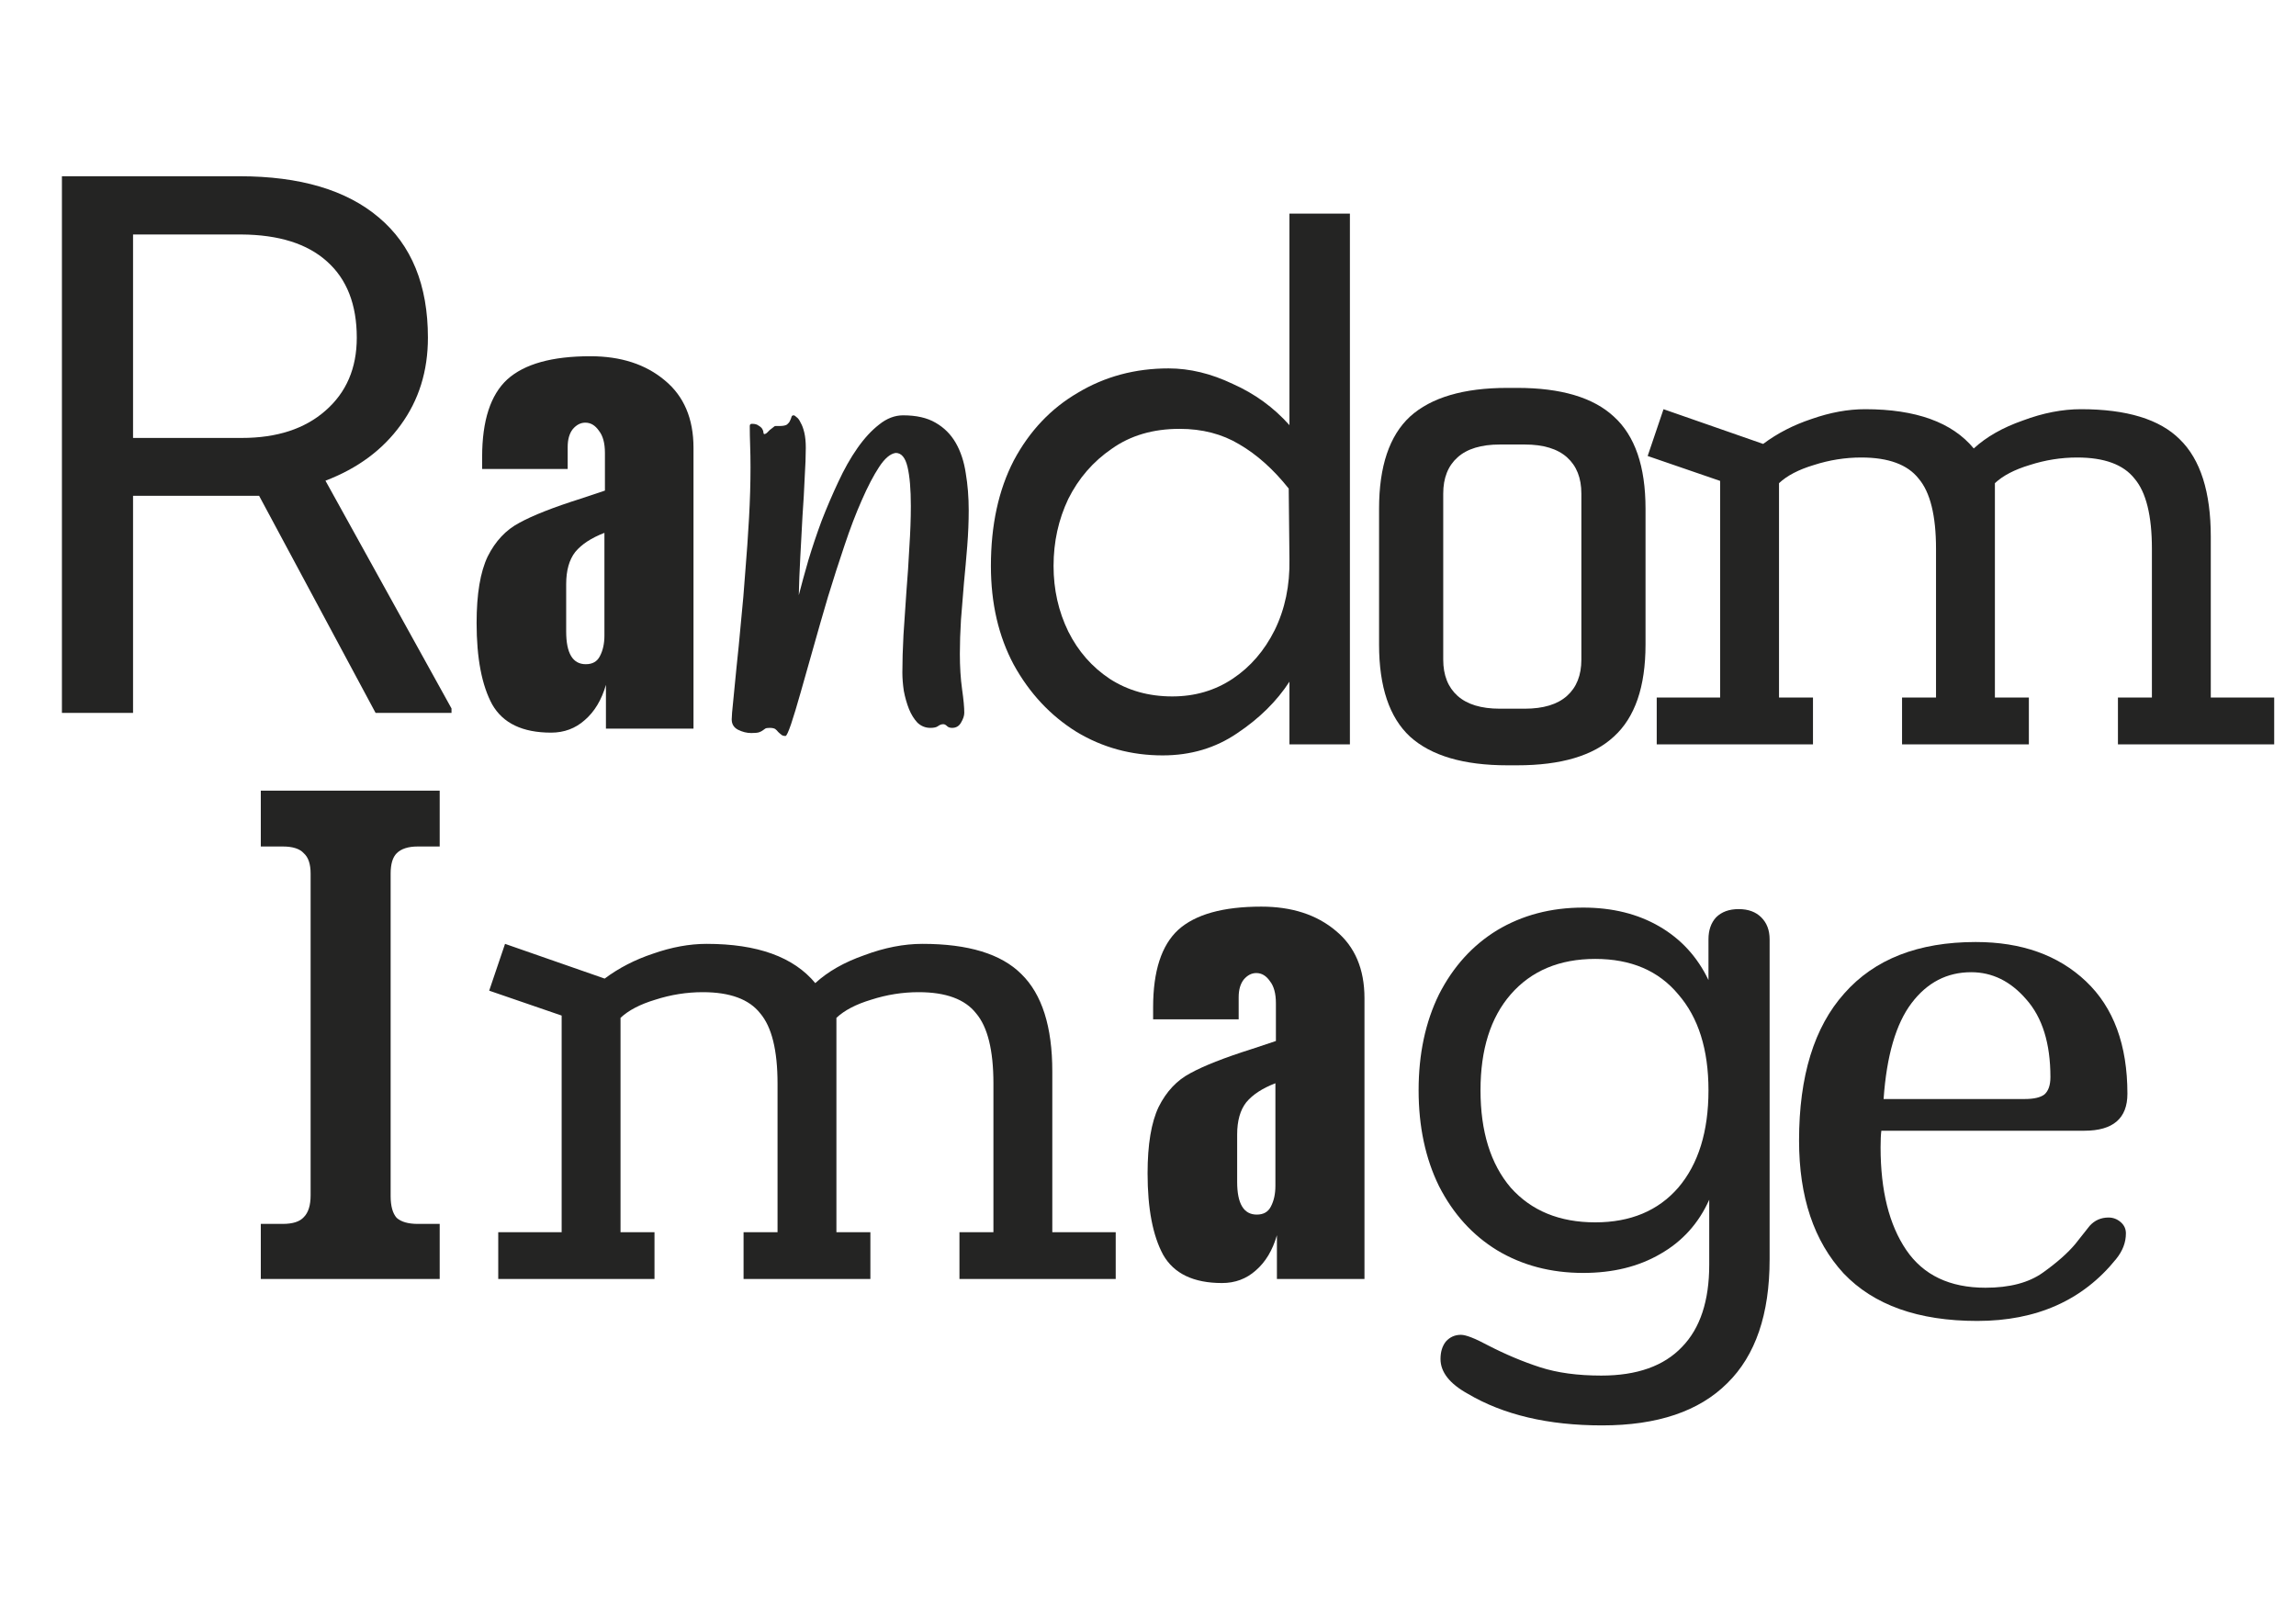
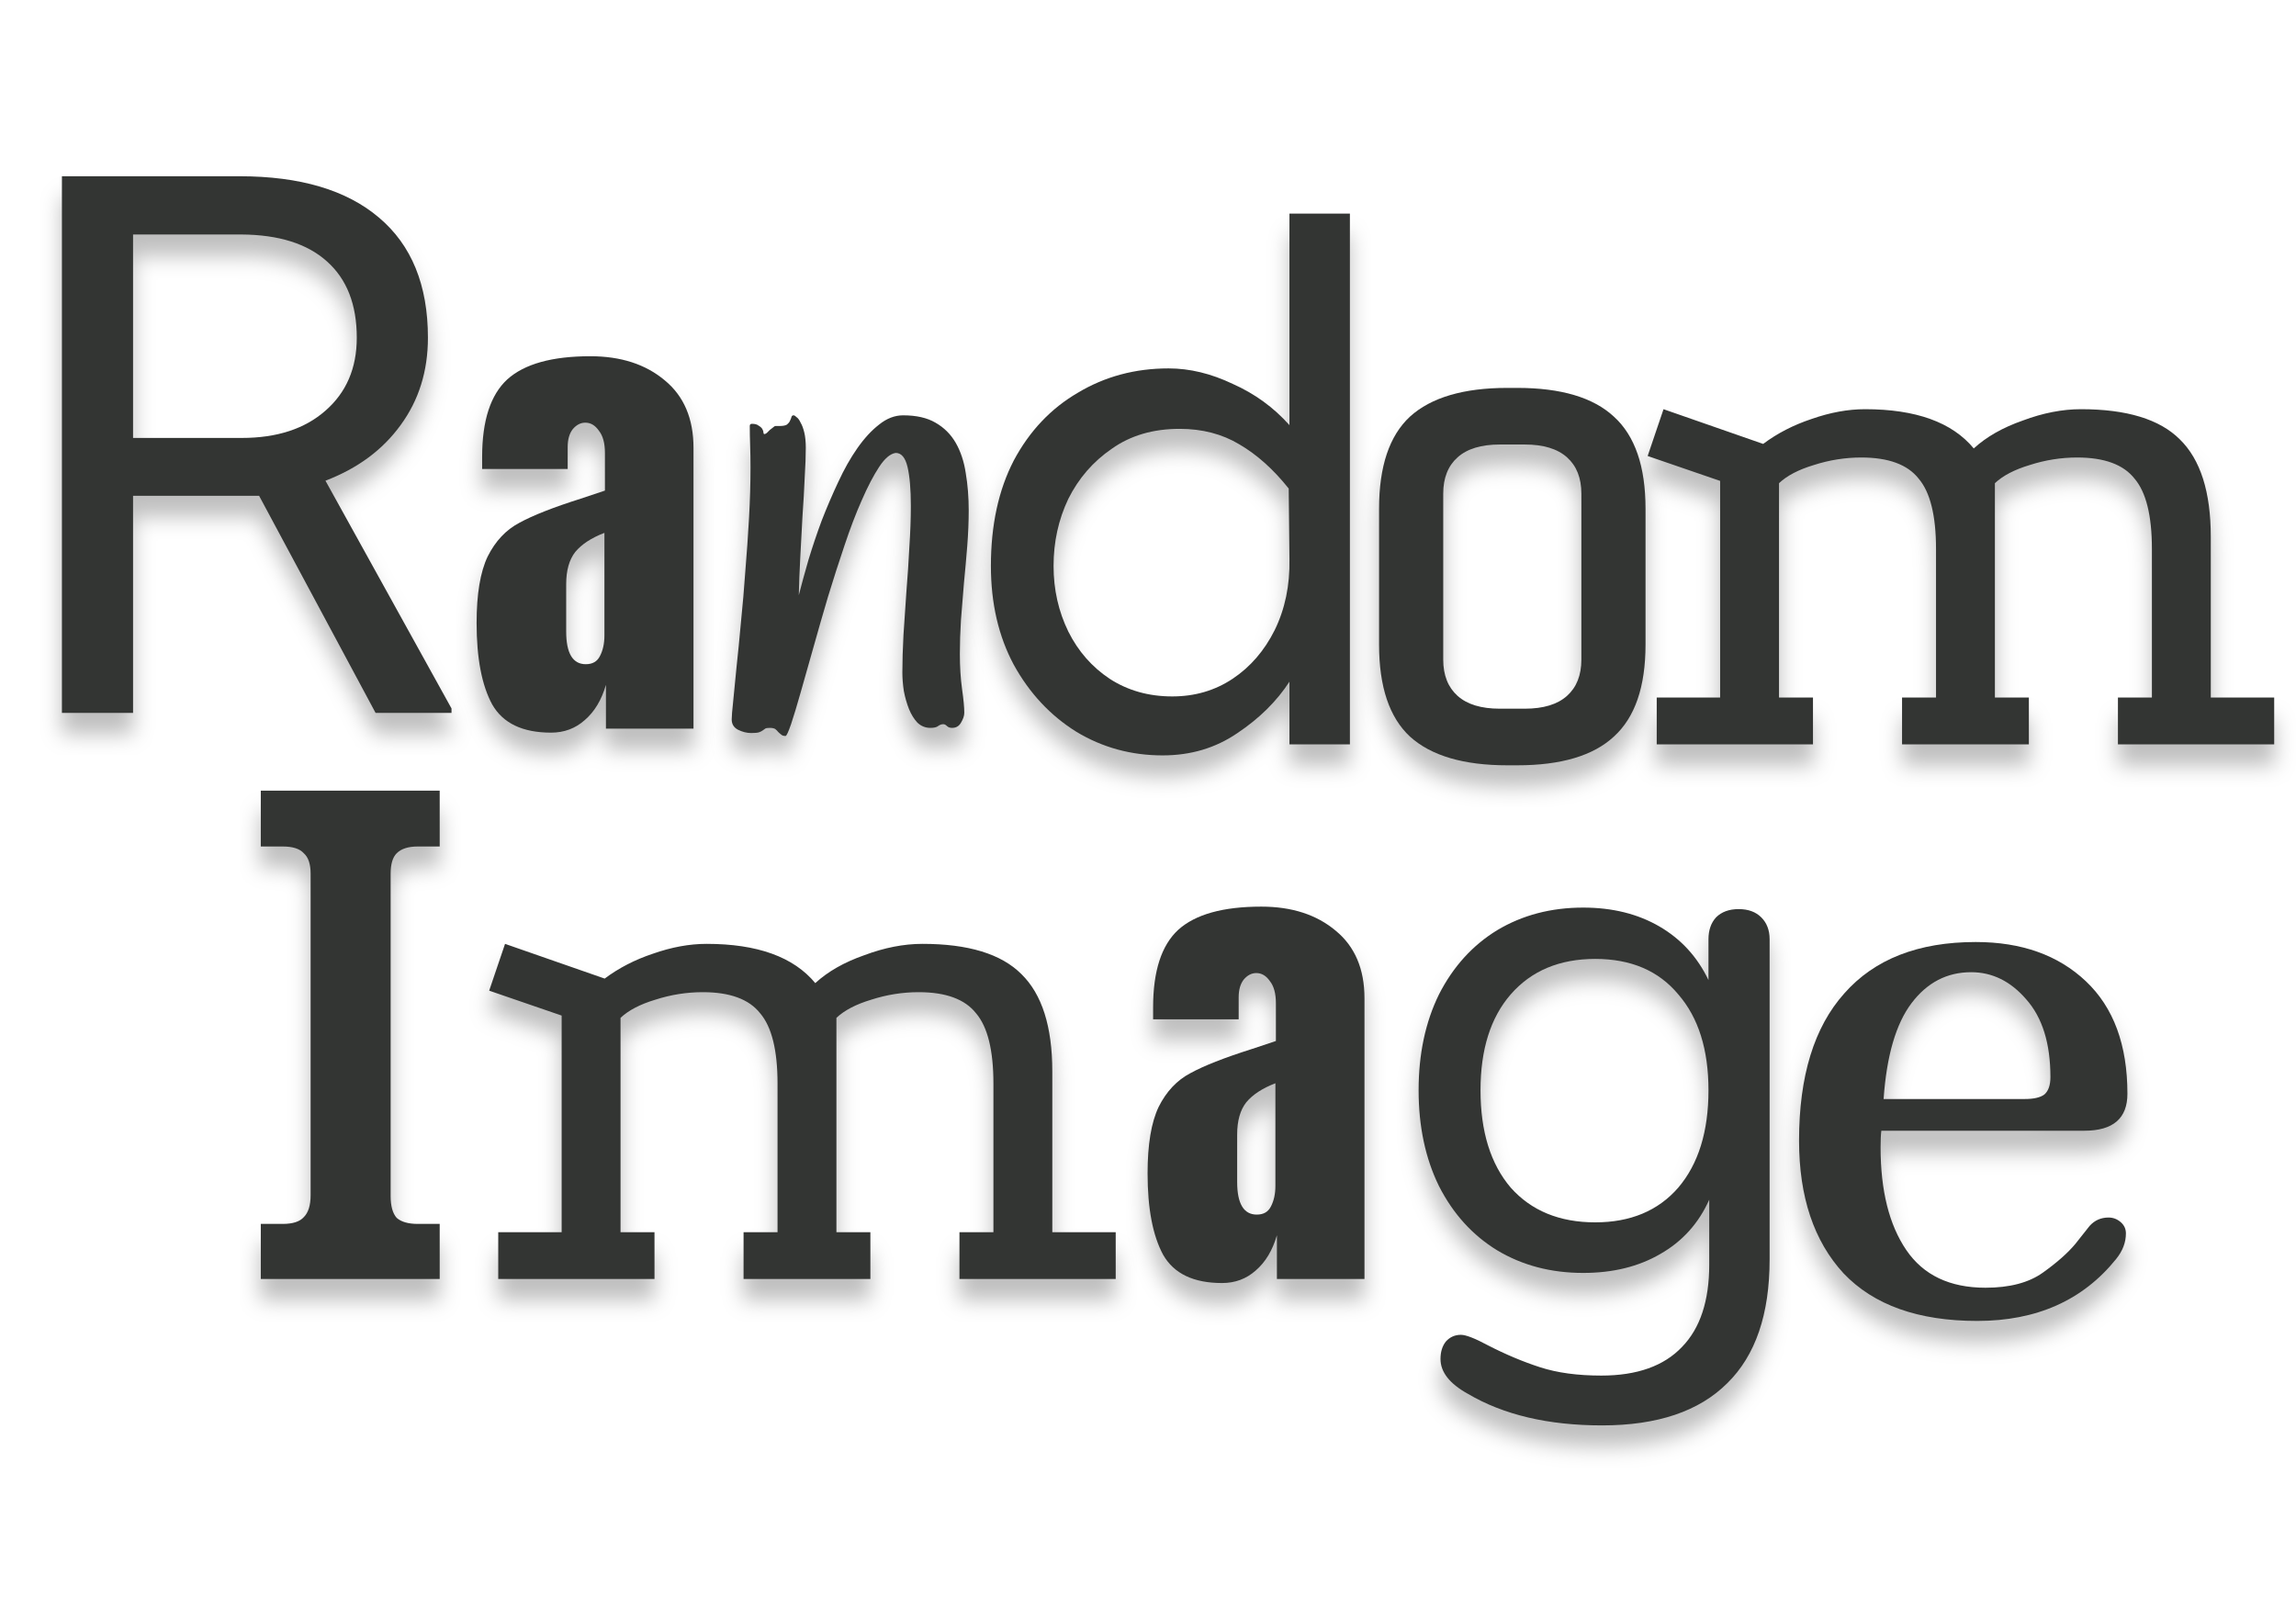
<svg xmlns="http://www.w3.org/2000/svg" width="438" height="309" viewBox="0 0 438 309" fill="none">
-   <path d="M398.64 233.856C399.6 232.8 400.8 232.272 402.24 232.272C403.104 232.272 403.872 232.56 404.544 233.136C405.216 233.712 405.552 234.432 405.552 235.296C405.552 237.024 404.928 238.656 403.68 240.192C397.344 248.064 388.512 252 377.184 252C365.952 252 357.456 248.976 351.696 242.928C346.032 236.784 343.2 228.336 343.2 217.584C343.2 205.296 346.08 195.936 351.84 189.504C357.6 182.976 365.952 179.712 376.896 179.712C385.632 179.712 392.64 182.208 397.92 187.2C403.2 192.192 405.84 199.344 405.84 208.656C405.84 213.36 403.104 215.712 397.632 215.712H358.896C358.8 216.48 358.752 217.536 358.752 218.88C358.752 227.136 360.384 233.664 363.648 238.464C366.912 243.264 371.952 245.664 378.768 245.664C383.376 245.664 387.024 244.704 389.712 242.784C392.4 240.864 394.464 239.04 395.904 237.312C397.344 235.488 398.256 234.336 398.64 233.856ZM376.032 185.472C371.424 185.472 367.632 187.44 364.656 191.376C361.68 195.312 359.904 201.408 359.328 209.664H386.256C387.984 209.664 389.232 209.376 390 208.8C390.768 208.128 391.152 207.024 391.152 205.488C391.152 199.056 389.616 194.112 386.544 190.656C383.568 187.2 380.064 185.472 376.032 185.472Z" fill="#242423" />
-   <path d="M331.68 173.432C333.504 173.432 334.944 173.96 336 175.016C337.056 176.072 337.584 177.464 337.584 179.192V240.248C337.584 250.712 334.896 258.584 329.52 263.864C324.144 269.24 316.176 271.928 305.616 271.928C295.344 271.928 286.8 269.912 279.984 265.88C276.528 263.96 274.8 261.752 274.8 259.256C274.8 257.912 275.136 256.808 275.808 255.944C276.576 255.08 277.536 254.648 278.688 254.648C279.648 254.648 281.376 255.32 283.872 256.664C287.232 258.392 290.544 259.784 293.808 260.84C297.072 261.896 300.96 262.424 305.472 262.424C312.288 262.424 317.424 260.6 320.88 256.952C324.336 253.4 326.064 248.168 326.064 241.256V228.872C324.048 233.384 320.928 236.84 316.704 239.24C312.576 241.64 307.68 242.84 302.016 242.84C295.872 242.84 290.4 241.4 285.6 238.52C280.896 235.64 277.2 231.56 274.512 226.28C271.92 221 270.624 214.904 270.624 207.992C270.624 201.08 271.92 194.984 274.512 189.704C277.2 184.424 280.896 180.344 285.6 177.464C290.4 174.584 295.872 173.144 302.016 173.144C307.584 173.144 312.432 174.344 316.56 176.744C320.688 179.144 323.808 182.552 325.92 186.968V179.192C325.92 177.464 326.4 176.072 327.36 175.016C328.416 173.96 329.856 173.432 331.68 173.432ZM304.32 233.192C311.04 233.192 316.32 230.984 320.16 226.568C324 222.056 325.92 215.864 325.92 207.992C325.92 200.216 324 194.12 320.16 189.704C316.416 185.192 311.136 182.936 304.32 182.936C297.504 182.936 292.128 185.192 288.192 189.704C284.352 194.12 282.432 200.216 282.432 207.992C282.432 215.864 284.352 222.056 288.192 226.568C292.128 230.984 297.504 233.192 304.32 233.192Z" fill="#242423" />
-   <path d="M233.128 244.768C227.688 244.768 223.944 242.976 221.896 239.392C219.912 235.744 218.92 230.56 218.92 223.84C218.92 218.336 219.624 214.112 221.032 211.168C222.504 208.224 224.52 206.08 227.08 204.736C229.64 203.328 233.544 201.792 238.792 200.128L243.4 198.592V198.4V191.392C243.4 189.536 243.016 188.128 242.248 187.168C241.544 186.144 240.68 185.632 239.656 185.632C238.76 185.632 237.96 186.048 237.256 186.88C236.616 187.712 236.296 188.832 236.296 190.24V194.464H219.976V192.16C219.976 185.248 221.576 180.32 224.776 177.376C228.04 174.432 233.32 172.96 240.616 172.96C246.44 172.96 251.176 174.496 254.824 177.568C258.472 180.576 260.296 184.864 260.296 190.432V244H243.592V235.648C242.76 238.528 241.416 240.768 239.56 242.368C237.768 243.968 235.624 244.768 233.128 244.768ZM239.752 231.712C241.032 231.712 241.928 231.2 242.44 230.176C243.016 229.088 243.304 227.776 243.304 226.24V206.656C240.808 207.616 238.952 208.832 237.736 210.304C236.584 211.776 236.008 213.824 236.008 216.448V225.472C236.008 229.632 237.256 231.712 239.752 231.712Z" fill="#242423" />
-   <path d="M95.048 244V235.072H107.144V193.744L93.32 188.992L96.344 180.064L115.352 186.688C118.04 184.672 121.112 183.088 124.568 181.936C128.12 180.688 131.528 180.064 134.792 180.064C144.488 180.064 151.4 182.56 155.528 187.552C157.928 185.344 161.048 183.568 164.888 182.224C168.728 180.784 172.424 180.064 175.976 180.064C184.712 180.064 191 181.984 194.84 185.824C198.776 189.664 200.744 195.856 200.744 204.4V235.072H212.84V244H183.032V235.072H189.512V206.704C189.512 200.368 188.408 195.904 186.2 193.312C184.088 190.624 180.44 189.28 175.256 189.28C172.184 189.28 169.16 189.76 166.184 190.72C163.304 191.584 161.096 192.736 159.56 194.176V235.072H166.04V244H141.848V235.072H148.328V206.704C148.328 200.368 147.224 195.904 145.016 193.312C142.904 190.624 139.256 189.28 134.072 189.28C131 189.28 127.976 189.76 125 190.72C122.12 191.584 119.912 192.736 118.376 194.176V235.072H124.856V244H95.048Z" fill="#242423" />
-   <path d="M49.752 233.488H53.928C55.848 233.488 57.192 233.056 57.96 232.192C58.824 231.328 59.256 229.936 59.256 228.016V166.672C59.256 164.848 58.824 163.552 57.96 162.784C57.192 161.92 55.848 161.488 53.928 161.488H49.752V150.832H83.88V161.488H79.704C77.88 161.488 76.536 161.92 75.672 162.784C74.904 163.552 74.52 164.848 74.52 166.672V228.16C74.52 230.08 74.904 231.472 75.672 232.336C76.536 233.104 77.88 233.488 79.704 233.488H83.88V244H49.752V233.488Z" fill="#242423" />
-   <path d="M316.048 142V133.072H328.144V91.744L314.32 86.992L317.344 78.064L336.352 84.688C339.04 82.672 342.112 81.088 345.568 79.936C349.12 78.688 352.528 78.064 355.792 78.064C365.488 78.064 372.4 80.56 376.528 85.552C378.928 83.344 382.048 81.568 385.888 80.224C389.728 78.784 393.424 78.064 396.976 78.064C405.712 78.064 412 79.984 415.84 83.824C419.776 87.664 421.744 93.856 421.744 102.4V133.072H433.84V142H404.032V133.072H410.512V104.704C410.512 98.368 409.408 93.904 407.2 91.312C405.088 88.624 401.44 87.28 396.256 87.28C393.184 87.28 390.16 87.76 387.184 88.72C384.304 89.584 382.096 90.736 380.56 92.176V133.072H387.04V142H362.848V133.072H369.328V104.704C369.328 98.368 368.224 93.904 366.016 91.312C363.904 88.624 360.256 87.28 355.072 87.28C352 87.28 348.976 87.76 346 88.72C343.12 89.584 340.912 90.736 339.376 92.176V133.072H345.856V142H316.048Z" fill="#242423" />
-   <path d="M313.912 122.96C313.912 131.024 311.896 136.88 307.864 140.528C303.928 144.176 297.784 146 289.432 146H287.56C279.208 146 273.016 144.176 268.984 140.528C265.048 136.88 263.08 131.024 263.08 122.96V97.04C263.08 88.976 265.048 83.12 268.984 79.472C273.016 75.824 279.208 74 287.56 74H289.432C297.784 74 303.928 75.824 307.864 79.472C311.896 83.12 313.912 88.976 313.912 97.04V122.96ZM301.672 94.16C301.672 91.184 300.76 88.88 298.936 87.248C297.112 85.616 294.424 84.8 290.872 84.8H286.12C282.568 84.8 279.88 85.616 278.056 87.248C276.232 88.88 275.32 91.184 275.32 94.16V125.84C275.32 128.816 276.232 131.12 278.056 132.752C279.88 134.384 282.568 135.2 286.12 135.2H290.872C294.424 135.2 297.112 134.384 298.936 132.752C300.76 131.12 301.672 128.816 301.672 125.84V94.16Z" fill="#242423" />
-   <path d="M257.516 40.75V142H245.984V130.047C243.547 133.797 240.219 137.078 236 139.891C231.875 142.703 227.141 144.109 221.797 144.109C215.797 144.109 210.312 142.609 205.344 139.609C200.375 136.516 196.391 132.25 193.391 126.812C190.484 121.375 189.031 115.094 189.031 107.969C189.031 100.188 190.484 93.484 193.391 87.859C196.391 82.234 200.469 77.922 205.625 74.922C210.781 71.828 216.547 70.281 222.922 70.281C226.953 70.281 231.031 71.266 235.156 73.234C239.375 75.109 242.984 77.734 245.984 81.109V40.75H257.516ZM225.031 81.812C219.969 81.812 215.656 83.078 212.094 85.609C208.531 88.047 205.766 91.234 203.797 95.172C201.922 99.109 200.984 103.375 200.984 107.969C200.984 112.469 201.922 116.641 203.797 120.484C205.672 124.234 208.297 127.234 211.672 129.484C215.141 131.734 219.125 132.859 223.625 132.859C227.938 132.859 231.781 131.734 235.156 129.484C238.531 127.234 241.203 124.141 243.172 120.203C245.141 116.172 246.078 111.672 245.984 106.703L245.844 93.203C242.938 89.547 239.797 86.734 236.422 84.766C233.141 82.797 229.344 81.812 225.031 81.812Z" fill="#242423" />
-   <path d="M183.953 135.977C183.953 136.539 183.742 137.172 183.32 137.875C182.945 138.531 182.383 138.859 181.633 138.859C181.211 138.859 180.883 138.742 180.648 138.508C180.414 138.273 180.18 138.156 179.945 138.156C179.617 138.156 179.289 138.273 178.961 138.508C178.68 138.742 178.188 138.859 177.484 138.859C176.547 138.859 175.727 138.531 175.023 137.875C174.367 137.172 173.828 136.305 173.406 135.273C172.984 134.195 172.656 133.047 172.422 131.828C172.234 130.562 172.141 129.391 172.141 128.312C172.141 126.203 172.211 123.812 172.352 121.141C172.539 118.422 172.727 115.656 172.914 112.844C173.148 109.984 173.336 107.148 173.477 104.336C173.664 101.523 173.758 98.922 173.758 96.531C173.758 93.344 173.547 90.859 173.125 89.078C172.703 87.297 171.953 86.406 170.875 86.406C169.844 86.547 168.789 87.438 167.711 89.078C166.633 90.719 165.531 92.828 164.406 95.406C163.281 97.938 162.18 100.82 161.102 104.055C160.023 107.242 158.969 110.523 157.938 113.898C156.953 117.227 156.016 120.484 155.125 123.672C154.234 126.812 153.438 129.625 152.734 132.109C152.031 134.594 151.422 136.609 150.906 138.156C150.391 139.656 150.039 140.406 149.852 140.406C149.477 140.406 149.195 140.312 149.008 140.125C148.82 139.984 148.633 139.82 148.445 139.633C148.305 139.445 148.117 139.258 147.883 139.07C147.648 138.93 147.297 138.859 146.828 138.859C146.406 138.859 146.125 138.906 145.984 139C145.844 139.094 145.68 139.211 145.492 139.352C145.305 139.492 145.07 139.609 144.789 139.703C144.508 139.797 144.016 139.844 143.312 139.844C142.469 139.844 141.625 139.633 140.781 139.211C139.984 138.789 139.586 138.133 139.586 137.242C139.586 136.68 139.68 135.531 139.867 133.797C140.055 132.016 140.266 129.859 140.5 127.328C140.781 124.75 141.062 121.891 141.344 118.75C141.672 115.562 141.953 112.281 142.188 108.906C142.469 105.531 142.703 102.156 142.891 98.781C143.078 95.406 143.172 92.195 143.172 89.148C143.172 87.648 143.148 86.266 143.102 85C143.055 83.688 143.031 82.445 143.031 81.273C143.031 80.992 143.172 80.852 143.453 80.852C144.016 80.852 144.438 80.969 144.719 81.203C145.047 81.391 145.281 81.602 145.422 81.836C145.562 82.07 145.633 82.305 145.633 82.539C145.68 82.727 145.727 82.82 145.773 82.82C145.914 82.82 146.078 82.75 146.266 82.609C146.453 82.422 146.641 82.234 146.828 82.047C147.062 81.859 147.273 81.695 147.461 81.555C147.648 81.367 147.812 81.273 147.953 81.273H148.656C149.359 81.273 149.852 81.18 150.133 80.992C150.414 80.758 150.602 80.523 150.695 80.289C150.836 80.008 150.93 79.773 150.977 79.586C151.023 79.352 151.164 79.234 151.398 79.234C151.539 79.234 151.727 79.352 151.961 79.586C152.242 79.773 152.5 80.125 152.734 80.641C153.016 81.109 153.25 81.742 153.438 82.539C153.625 83.336 153.719 84.297 153.719 85.422C153.719 86.922 153.648 88.82 153.508 91.117C153.414 93.414 153.273 95.875 153.086 98.5C152.945 101.078 152.805 103.703 152.664 106.375C152.523 109 152.43 111.391 152.383 113.547C152.898 111.531 153.508 109.305 154.211 106.867C154.961 104.383 155.805 101.875 156.742 99.344C157.727 96.812 158.781 94.352 159.906 91.961C161.031 89.523 162.25 87.367 163.562 85.492C164.875 83.617 166.258 82.117 167.711 80.992C169.164 79.82 170.688 79.234 172.281 79.234C174.812 79.234 176.875 79.703 178.469 80.641C180.109 81.578 181.398 82.867 182.336 84.508C183.273 86.148 183.906 88.07 184.234 90.273C184.609 92.477 184.797 94.844 184.797 97.375C184.797 99.531 184.703 101.805 184.516 104.195C184.328 106.539 184.117 108.906 183.883 111.297C183.695 113.641 183.508 115.961 183.32 118.258C183.18 120.555 183.109 122.711 183.109 124.727C183.109 127.211 183.25 129.461 183.531 131.477C183.812 133.445 183.953 134.945 183.953 135.977Z" fill="#242423" />
-   <path d="M105.128 139.768C99.688 139.768 95.944 137.976 93.896 134.392C91.912 130.744 90.92 125.56 90.92 118.84C90.92 113.336 91.624 109.112 93.032 106.168C94.504 103.224 96.52 101.08 99.08 99.736C101.64 98.328 105.544 96.792 110.792 95.128L115.4 93.592V93.4V86.392C115.4 84.536 115.016 83.128 114.248 82.168C113.544 81.144 112.68 80.632 111.656 80.632C110.76 80.632 109.96 81.048 109.256 81.88C108.616 82.712 108.296 83.832 108.296 85.24V89.464H91.976V87.16C91.976 80.248 93.576 75.32 96.776 72.376C100.04 69.432 105.32 67.96 112.616 67.96C118.44 67.96 123.176 69.496 126.824 72.568C130.472 75.576 132.296 79.864 132.296 85.432V139H115.592V130.648C114.76 133.528 113.416 135.768 111.56 137.368C109.768 138.968 107.624 139.768 105.128 139.768ZM111.752 126.712C113.032 126.712 113.928 126.2 114.44 125.176C115.016 124.088 115.304 122.776 115.304 121.24V101.656C112.808 102.616 110.952 103.832 109.736 105.304C108.584 106.776 108.008 108.824 108.008 111.448V120.472C108.008 124.632 109.256 126.712 111.752 126.712Z" fill="#242423" />
-   <path d="M49.43 94.586H25.383V136H11.812V33.625H45.703C57.234 33.625 66.094 36.25 72.281 41.5C78.516 46.75 81.633 54.391 81.633 64.422C81.633 70.797 79.898 76.352 76.43 81.086C73.008 85.82 68.227 89.359 62.086 91.703L86.133 135.156V136H71.648L49.43 94.586ZM25.383 83.547H46.125C52.828 83.547 58.148 81.812 62.086 78.344C66.07 74.875 68.062 70.234 68.062 64.422C68.062 58.094 66.164 53.242 62.367 49.867C58.617 46.492 53.18 44.781 46.055 44.734H25.383V83.547Z" fill="#242423" />
+   <g filter="url(#filter0_d)">
+     <path d="M398.64 233.856C399.6 232.8 400.8 232.272 402.24 232.272C403.104 232.272 403.872 232.56 404.544 233.136C405.216 233.712 405.552 234.432 405.552 235.296C405.552 237.024 404.928 238.656 403.68 240.192C397.344 248.064 388.512 252 377.184 252C365.952 252 357.456 248.976 351.696 242.928C346.032 236.784 343.2 228.336 343.2 217.584C343.2 205.296 346.08 195.936 351.84 189.504C357.6 182.976 365.952 179.712 376.896 179.712C385.632 179.712 392.64 182.208 397.92 187.2C403.2 192.192 405.84 199.344 405.84 208.656C405.84 213.36 403.104 215.712 397.632 215.712H358.896C358.8 216.48 358.752 217.536 358.752 218.88C358.752 227.136 360.384 233.664 363.648 238.464C366.912 243.264 371.952 245.664 378.768 245.664C383.376 245.664 387.024 244.704 389.712 242.784C392.4 240.864 394.464 239.04 395.904 237.312C397.344 235.488 398.256 234.336 398.64 233.856ZM376.032 185.472C371.424 185.472 367.632 187.44 364.656 191.376C361.68 195.312 359.904 201.408 359.328 209.664H386.256C387.984 209.664 389.232 209.376 390 208.8C390.768 208.128 391.152 207.024 391.152 205.488C391.152 199.056 389.616 194.112 386.544 190.656C383.568 187.2 380.064 185.472 376.032 185.472Z" fill="#333533" />
+   </g>
+   <g filter="url(#filter1_d)">
+     <path d="M331.68 173.432C333.504 173.432 334.944 173.96 336 175.016C337.056 176.072 337.584 177.464 337.584 179.192V240.248C337.584 250.712 334.896 258.584 329.52 263.864C324.144 269.24 316.176 271.928 305.616 271.928C295.344 271.928 286.8 269.912 279.984 265.88C276.528 263.96 274.8 261.752 274.8 259.256C274.8 257.912 275.136 256.808 275.808 255.944C276.576 255.08 277.536 254.648 278.688 254.648C279.648 254.648 281.376 255.32 283.872 256.664C287.232 258.392 290.544 259.784 293.808 260.84C297.072 261.896 300.96 262.424 305.472 262.424C312.288 262.424 317.424 260.6 320.88 256.952C324.336 253.4 326.064 248.168 326.064 241.256V228.872C324.048 233.384 320.928 236.84 316.704 239.24C312.576 241.64 307.68 242.84 302.016 242.84C295.872 242.84 290.4 241.4 285.6 238.52C280.896 235.64 277.2 231.56 274.512 226.28C271.92 221 270.624 214.904 270.624 207.992C270.624 201.08 271.92 194.984 274.512 189.704C277.2 184.424 280.896 180.344 285.6 177.464C290.4 174.584 295.872 173.144 302.016 173.144C307.584 173.144 312.432 174.344 316.56 176.744C320.688 179.144 323.808 182.552 325.92 186.968V179.192C325.92 177.464 326.4 176.072 327.36 175.016C328.416 173.96 329.856 173.432 331.68 173.432ZM304.32 233.192C311.04 233.192 316.32 230.984 320.16 226.568C324 222.056 325.92 215.864 325.92 207.992C325.92 200.216 324 194.12 320.16 189.704C316.416 185.192 311.136 182.936 304.32 182.936C297.504 182.936 292.128 185.192 288.192 189.704C284.352 194.12 282.432 200.216 282.432 207.992C282.432 215.864 284.352 222.056 288.192 226.568C292.128 230.984 297.504 233.192 304.32 233.192Z" fill="#333533" />
+   </g>
+   <g filter="url(#filter2_d)">
+     <path d="M233.128 244.768C227.688 244.768 223.944 242.976 221.896 239.392C219.912 235.744 218.92 230.56 218.92 223.84C218.92 218.336 219.624 214.112 221.032 211.168C222.504 208.224 224.52 206.08 227.08 204.736C229.64 203.328 233.544 201.792 238.792 200.128L243.4 198.592V198.4V191.392C243.4 189.536 243.016 188.128 242.248 187.168C241.544 186.144 240.68 185.632 239.656 185.632C238.76 185.632 237.96 186.048 237.256 186.88C236.616 187.712 236.296 188.832 236.296 190.24V194.464H219.976V192.16C219.976 185.248 221.576 180.32 224.776 177.376C228.04 174.432 233.32 172.96 240.616 172.96C246.44 172.96 251.176 174.496 254.824 177.568C258.472 180.576 260.296 184.864 260.296 190.432V244H243.592V235.648C242.76 238.528 241.416 240.768 239.56 242.368C237.768 243.968 235.624 244.768 233.128 244.768ZM239.752 231.712C241.032 231.712 241.928 231.2 242.44 230.176C243.016 229.088 243.304 227.776 243.304 226.24V206.656C240.808 207.616 238.952 208.832 237.736 210.304C236.584 211.776 236.008 213.824 236.008 216.448V225.472C236.008 229.632 237.256 231.712 239.752 231.712Z" fill="#333533" />
+   </g>
+   <g filter="url(#filter3_d)">
+     <path d="M95.048 244V235.072H107.144V193.744L93.32 188.992L96.344 180.064L115.352 186.688C118.04 184.672 121.112 183.088 124.568 181.936C128.12 180.688 131.528 180.064 134.792 180.064C144.488 180.064 151.4 182.56 155.528 187.552C157.928 185.344 161.048 183.568 164.888 182.224C168.728 180.784 172.424 180.064 175.976 180.064C184.712 180.064 191 181.984 194.84 185.824C198.776 189.664 200.744 195.856 200.744 204.4V235.072H212.84V244H183.032V235.072H189.512V206.704C189.512 200.368 188.408 195.904 186.2 193.312C184.088 190.624 180.44 189.28 175.256 189.28C172.184 189.28 169.16 189.76 166.184 190.72C163.304 191.584 161.096 192.736 159.56 194.176V235.072H166.04V244H141.848V235.072H148.328V206.704C148.328 200.368 147.224 195.904 145.016 193.312C142.904 190.624 139.256 189.28 134.072 189.28C131 189.28 127.976 189.76 125 190.72C122.12 191.584 119.912 192.736 118.376 194.176V235.072H124.856V244H95.048Z" fill="#333533" />
+   </g>
+   <g filter="url(#filter4_d)">
+     <path d="M49.752 233.488H53.928C55.848 233.488 57.192 233.056 57.96 232.192C58.824 231.328 59.256 229.936 59.256 228.016V166.672C59.256 164.848 58.824 163.552 57.96 162.784C57.192 161.92 55.848 161.488 53.928 161.488H49.752V150.832H83.88V161.488H79.704C77.88 161.488 76.536 161.92 75.672 162.784C74.904 163.552 74.52 164.848 74.52 166.672V228.16C74.52 230.08 74.904 231.472 75.672 232.336C76.536 233.104 77.88 233.488 79.704 233.488H83.88V244H49.752V233.488Z" fill="#333533" />
+   </g>
+   <g filter="url(#filter5_d)">
+     <path d="M316.048 142V133.072H328.144V91.744L314.32 86.992L317.344 78.064L336.352 84.688C339.04 82.672 342.112 81.088 345.568 79.936C349.12 78.688 352.528 78.064 355.792 78.064C365.488 78.064 372.4 80.56 376.528 85.552C378.928 83.344 382.048 81.568 385.888 80.224C389.728 78.784 393.424 78.064 396.976 78.064C405.712 78.064 412 79.984 415.84 83.824C419.776 87.664 421.744 93.856 421.744 102.4V133.072H433.84V142H404.032V133.072H410.512V104.704C410.512 98.368 409.408 93.904 407.2 91.312C405.088 88.624 401.44 87.28 396.256 87.28C393.184 87.28 390.16 87.76 387.184 88.72C384.304 89.584 382.096 90.736 380.56 92.176V133.072H387.04V142H362.848V133.072H369.328V104.704C369.328 98.368 368.224 93.904 366.016 91.312C363.904 88.624 360.256 87.28 355.072 87.28C352 87.28 348.976 87.76 346 88.72C343.12 89.584 340.912 90.736 339.376 92.176V133.072H345.856V142H316.048Z" fill="#333533" />
+   </g>
+   <g filter="url(#filter6_d)">
+     <path d="M313.912 122.96C313.912 131.024 311.896 136.88 307.864 140.528C303.928 144.176 297.784 146 289.432 146H287.56C279.208 146 273.016 144.176 268.984 140.528C265.048 136.88 263.08 131.024 263.08 122.96V97.04C263.08 88.976 265.048 83.12 268.984 79.472C273.016 75.824 279.208 74 287.56 74H289.432C297.784 74 303.928 75.824 307.864 79.472C311.896 83.12 313.912 88.976 313.912 97.04V122.96ZM301.672 94.16C301.672 91.184 300.76 88.88 298.936 87.248C297.112 85.616 294.424 84.8 290.872 84.8H286.12C282.568 84.8 279.88 85.616 278.056 87.248C276.232 88.88 275.32 91.184 275.32 94.16V125.84C275.32 128.816 276.232 131.12 278.056 132.752C279.88 134.384 282.568 135.2 286.12 135.2H290.872C294.424 135.2 297.112 134.384 298.936 132.752C300.76 131.12 301.672 128.816 301.672 125.84V94.16Z" fill="#333533" />
+   </g>
+   <g filter="url(#filter7_d)">
+     <path d="M257.516 40.75V142H245.984V130.047C243.547 133.797 240.219 137.078 236 139.891C231.875 142.703 227.141 144.109 221.797 144.109C215.797 144.109 210.312 142.609 205.344 139.609C200.375 136.516 196.391 132.25 193.391 126.812C190.484 121.375 189.031 115.094 189.031 107.969C189.031 100.188 190.484 93.484 193.391 87.859C196.391 82.234 200.469 77.922 205.625 74.922C210.781 71.828 216.547 70.281 222.922 70.281C226.953 70.281 231.031 71.266 235.156 73.234C239.375 75.109 242.984 77.734 245.984 81.109V40.75H257.516ZM225.031 81.812C219.969 81.812 215.656 83.078 212.094 85.609C208.531 88.047 205.766 91.234 203.797 95.172C201.922 99.109 200.984 103.375 200.984 107.969C200.984 112.469 201.922 116.641 203.797 120.484C205.672 124.234 208.297 127.234 211.672 129.484C215.141 131.734 219.125 132.859 223.625 132.859C227.938 132.859 231.781 131.734 235.156 129.484C238.531 127.234 241.203 124.141 243.172 120.203C245.141 116.172 246.078 111.672 245.984 106.703L245.844 93.203C242.938 89.547 239.797 86.734 236.422 84.766C233.141 82.797 229.344 81.812 225.031 81.812Z" fill="#333533" />
+   </g>
+   <g filter="url(#filter8_d)">
+     <path d="M183.953 135.977C183.953 136.539 183.742 137.172 183.32 137.875C182.945 138.531 182.383 138.859 181.633 138.859C181.211 138.859 180.883 138.742 180.648 138.508C180.414 138.273 180.18 138.156 179.945 138.156C179.617 138.156 179.289 138.273 178.961 138.508C178.68 138.742 178.188 138.859 177.484 138.859C176.547 138.859 175.727 138.531 175.023 137.875C174.367 137.172 173.828 136.305 173.406 135.273C172.984 134.195 172.656 133.047 172.422 131.828C172.234 130.562 172.141 129.391 172.141 128.312C172.141 126.203 172.211 123.812 172.352 121.141C172.539 118.422 172.727 115.656 172.914 112.844C173.148 109.984 173.336 107.148 173.477 104.336C173.664 101.523 173.758 98.922 173.758 96.531C173.758 93.344 173.547 90.859 173.125 89.078C172.703 87.297 171.953 86.406 170.875 86.406C169.844 86.547 168.789 87.438 167.711 89.078C166.633 90.719 165.531 92.828 164.406 95.406C163.281 97.938 162.18 100.82 161.102 104.055C160.023 107.242 158.969 110.523 157.938 113.898C156.953 117.227 156.016 120.484 155.125 123.672C154.234 126.812 153.438 129.625 152.734 132.109C152.031 134.594 151.422 136.609 150.906 138.156C150.391 139.656 150.039 140.406 149.852 140.406C149.477 140.406 149.195 140.312 149.008 140.125C148.82 139.984 148.633 139.82 148.445 139.633C148.305 139.445 148.117 139.258 147.883 139.07C147.648 138.93 147.297 138.859 146.828 138.859C146.406 138.859 146.125 138.906 145.984 139C145.844 139.094 145.68 139.211 145.492 139.352C145.305 139.492 145.07 139.609 144.789 139.703C144.508 139.797 144.016 139.844 143.312 139.844C142.469 139.844 141.625 139.633 140.781 139.211C139.984 138.789 139.586 138.133 139.586 137.242C139.586 136.68 139.68 135.531 139.867 133.797C140.055 132.016 140.266 129.859 140.5 127.328C140.781 124.75 141.062 121.891 141.344 118.75C141.672 115.562 141.953 112.281 142.188 108.906C142.469 105.531 142.703 102.156 142.891 98.781C143.078 95.406 143.172 92.195 143.172 89.148C143.172 87.648 143.148 86.266 143.102 85C143.055 83.688 143.031 82.445 143.031 81.273C143.031 80.992 143.172 80.852 143.453 80.852C144.016 80.852 144.438 80.969 144.719 81.203C145.047 81.391 145.281 81.602 145.422 81.836C145.562 82.07 145.633 82.305 145.633 82.539C145.68 82.727 145.727 82.82 145.773 82.82C145.914 82.82 146.078 82.75 146.266 82.609C146.453 82.422 146.641 82.234 146.828 82.047C147.062 81.859 147.273 81.695 147.461 81.555C147.648 81.367 147.812 81.273 147.953 81.273H148.656C149.359 81.273 149.852 81.18 150.133 80.992C150.414 80.758 150.602 80.523 150.695 80.289C150.836 80.008 150.93 79.773 150.977 79.586C151.023 79.352 151.164 79.234 151.398 79.234C151.539 79.234 151.727 79.352 151.961 79.586C152.242 79.773 152.5 80.125 152.734 80.641C153.016 81.109 153.25 81.742 153.438 82.539C153.625 83.336 153.719 84.297 153.719 85.422C153.719 86.922 153.648 88.82 153.508 91.117C153.414 93.414 153.273 95.875 153.086 98.5C152.945 101.078 152.805 103.703 152.664 106.375C152.523 109 152.43 111.391 152.383 113.547C152.898 111.531 153.508 109.305 154.211 106.867C154.961 104.383 155.805 101.875 156.742 99.344C157.727 96.812 158.781 94.352 159.906 91.961C161.031 89.523 162.25 87.367 163.562 85.492C164.875 83.617 166.258 82.117 167.711 80.992C169.164 79.82 170.688 79.234 172.281 79.234C174.812 79.234 176.875 79.703 178.469 80.641C180.109 81.578 181.398 82.867 182.336 84.508C183.273 86.148 183.906 88.07 184.234 90.273C184.609 92.477 184.797 94.844 184.797 97.375C184.797 99.531 184.703 101.805 184.516 104.195C184.328 106.539 184.117 108.906 183.883 111.297C183.695 113.641 183.508 115.961 183.32 118.258C183.18 120.555 183.109 122.711 183.109 124.727C183.109 127.211 183.25 129.461 183.531 131.477C183.812 133.445 183.953 134.945 183.953 135.977Z" fill="#333533" />
+   </g>
+   <g filter="url(#filter9_d)">
+     <path d="M105.128 139.768C99.688 139.768 95.944 137.976 93.896 134.392C91.912 130.744 90.92 125.56 90.92 118.84C90.92 113.336 91.624 109.112 93.032 106.168C94.504 103.224 96.52 101.08 99.08 99.736C101.64 98.328 105.544 96.792 110.792 95.128L115.4 93.592V93.4V86.392C115.4 84.536 115.016 83.128 114.248 82.168C113.544 81.144 112.68 80.632 111.656 80.632C110.76 80.632 109.96 81.048 109.256 81.88C108.616 82.712 108.296 83.832 108.296 85.24V89.464H91.976V87.16C91.976 80.248 93.576 75.32 96.776 72.376C100.04 69.432 105.32 67.96 112.616 67.96C118.44 67.96 123.176 69.496 126.824 72.568C130.472 75.576 132.296 79.864 132.296 85.432V139H115.592V130.648C114.76 133.528 113.416 135.768 111.56 137.368C109.768 138.968 107.624 139.768 105.128 139.768ZM111.752 126.712C113.032 126.712 113.928 126.2 114.44 125.176C115.016 124.088 115.304 122.776 115.304 121.24V101.656C112.808 102.616 110.952 103.832 109.736 105.304C108.584 106.776 108.008 108.824 108.008 111.448V120.472C108.008 124.632 109.256 126.712 111.752 126.712Z" fill="#333533" />
+   </g>
+   <g filter="url(#filter10_d)">
+     <path d="M49.43 94.586H25.383V136H11.812V33.625H45.703C57.234 33.625 66.094 36.25 72.281 41.5C78.516 46.75 81.633 54.391 81.633 64.422C81.633 70.797 79.898 76.352 76.43 81.086C73.008 85.82 68.227 89.359 62.086 91.703L86.133 135.156V136H71.648L49.43 94.586ZM25.383 83.547H46.125C52.828 83.547 58.148 81.812 62.086 78.344C66.07 74.875 68.062 70.234 68.062 64.422C68.062 58.094 66.164 53.242 62.367 49.867C58.617 46.492 53.18 44.781 46.055 44.734H25.383V83.547Z" fill="#333533" />
+   </g>
+   <defs>
+     <filter id="filter0_d" x="339.2" y="179.712" width="70.64" height="80.288" filterUnits="userSpaceOnUse" color-interpolation-filters="sRGB">
+       <feFlood flood-opacity="0" result="BackgroundImageFix" />
+       <feColorMatrix in="SourceAlpha" type="matrix" values="0 0 0 0 0 0 0 0 0 0 0 0 0 0 0 0 0 0 127 0" />
+       <feOffset dy="4" />
+       <feGaussianBlur stdDeviation="2" />
+       <feColorMatrix type="matrix" values="0 0 0 0 0 0 0 0 0 0 0 0 0 0 0 0 0 0 0.25 0" />
+       <feBlend mode="normal" in2="BackgroundImageFix" result="effect1_dropShadow" />
+       <feBlend mode="normal" in="SourceGraphic" in2="effect1_dropShadow" result="shape" />
+     </filter>
+     <filter id="filter1_d" x="266.624" y="173.144" width="74.96" height="106.784" filterUnits="userSpaceOnUse" color-interpolation-filters="sRGB">
+       <feFlood flood-opacity="0" result="BackgroundImageFix" />
+       <feColorMatrix in="SourceAlpha" type="matrix" values="0 0 0 0 0 0 0 0 0 0 0 0 0 0 0 0 0 0 127 0" />
+       <feOffset dy="4" />
+       <feGaussianBlur stdDeviation="2" />
+       <feColorMatrix type="matrix" values="0 0 0 0 0 0 0 0 0 0 0 0 0 0 0 0 0 0 0.25 0" />
+       <feBlend mode="normal" in2="BackgroundImageFix" result="effect1_dropShadow" />
+       <feBlend mode="normal" in="SourceGraphic" in2="effect1_dropShadow" result="shape" />
+     </filter>
+     <filter id="filter2_d" x="214.92" y="172.96" width="49.376" height="79.808" filterUnits="userSpaceOnUse" color-interpolation-filters="sRGB">
+       <feFlood flood-opacity="0" result="BackgroundImageFix" />
+       <feColorMatrix in="SourceAlpha" type="matrix" values="0 0 0 0 0 0 0 0 0 0 0 0 0 0 0 0 0 0 127 0" />
+       <feOffset dy="4" />
+       <feGaussianBlur stdDeviation="2" />
+       <feColorMatrix type="matrix" values="0 0 0 0 0 0 0 0 0 0 0 0 0 0 0 0 0 0 0.25 0" />
+       <feBlend mode="normal" in2="BackgroundImageFix" result="effect1_dropShadow" />
+       <feBlend mode="normal" in="SourceGraphic" in2="effect1_dropShadow" result="shape" />
+     </filter>
+     <filter id="filter3_d" x="89.32" y="180.064" width="127.52" height="71.936" filterUnits="userSpaceOnUse" color-interpolation-filters="sRGB">
+       <feFlood flood-opacity="0" result="BackgroundImageFix" />
+       <feColorMatrix in="SourceAlpha" type="matrix" values="0 0 0 0 0 0 0 0 0 0 0 0 0 0 0 0 0 0 127 0" />
+       <feOffset dy="4" />
+       <feGaussianBlur stdDeviation="2" />
+       <feColorMatrix type="matrix" values="0 0 0 0 0 0 0 0 0 0 0 0 0 0 0 0 0 0 0.25 0" />
+       <feBlend mode="normal" in2="BackgroundImageFix" result="effect1_dropShadow" />
+       <feBlend mode="normal" in="SourceGraphic" in2="effect1_dropShadow" result="shape" />
+     </filter>
+     <filter id="filter4_d" x="45.752" y="150.832" width="42.128" height="101.168" filterUnits="userSpaceOnUse" color-interpolation-filters="sRGB">
+       <feFlood flood-opacity="0" result="BackgroundImageFix" />
+       <feColorMatrix in="SourceAlpha" type="matrix" values="0 0 0 0 0 0 0 0 0 0 0 0 0 0 0 0 0 0 127 0" />
+       <feOffset dy="4" />
+       <feGaussianBlur stdDeviation="2" />
+       <feColorMatrix type="matrix" values="0 0 0 0 0 0 0 0 0 0 0 0 0 0 0 0 0 0 0.25 0" />
+       <feBlend mode="normal" in2="BackgroundImageFix" result="effect1_dropShadow" />
+       <feBlend mode="normal" in="SourceGraphic" in2="effect1_dropShadow" result="shape" />
+     </filter>
+     <filter id="filter5_d" x="310.32" y="78.064" width="127.52" height="71.936" filterUnits="userSpaceOnUse" color-interpolation-filters="sRGB">
+       <feFlood flood-opacity="0" result="BackgroundImageFix" />
+       <feColorMatrix in="SourceAlpha" type="matrix" values="0 0 0 0 0 0 0 0 0 0 0 0 0 0 0 0 0 0 127 0" />
+       <feOffset dy="4" />
+       <feGaussianBlur stdDeviation="2" />
+       <feColorMatrix type="matrix" values="0 0 0 0 0 0 0 0 0 0 0 0 0 0 0 0 0 0 0.25 0" />
+       <feBlend mode="normal" in2="BackgroundImageFix" result="effect1_dropShadow" />
+       <feBlend mode="normal" in="SourceGraphic" in2="effect1_dropShadow" result="shape" />
+     </filter>
+     <filter id="filter6_d" x="259.08" y="74" width="58.832" height="80" filterUnits="userSpaceOnUse" color-interpolation-filters="sRGB">
+       <feFlood flood-opacity="0" result="BackgroundImageFix" />
+       <feColorMatrix in="SourceAlpha" type="matrix" values="0 0 0 0 0 0 0 0 0 0 0 0 0 0 0 0 0 0 127 0" />
+       <feOffset dy="4" />
+       <feGaussianBlur stdDeviation="2" />
+       <feColorMatrix type="matrix" values="0 0 0 0 0 0 0 0 0 0 0 0 0 0 0 0 0 0 0.25 0" />
+       <feBlend mode="normal" in2="BackgroundImageFix" result="effect1_dropShadow" />
+       <feBlend mode="normal" in="SourceGraphic" in2="effect1_dropShadow" result="shape" />
+     </filter>
+     <filter id="filter7_d" x="185.031" y="40.75" width="76.484" height="111.359" filterUnits="userSpaceOnUse" color-interpolation-filters="sRGB">
+       <feFlood flood-opacity="0" result="BackgroundImageFix" />
+       <feColorMatrix in="SourceAlpha" type="matrix" values="0 0 0 0 0 0 0 0 0 0 0 0 0 0 0 0 0 0 127 0" />
+       <feOffset dy="4" />
+       <feGaussianBlur stdDeviation="2" />
+       <feColorMatrix type="matrix" values="0 0 0 0 0 0 0 0 0 0 0 0 0 0 0 0 0 0 0.25 0" />
+       <feBlend mode="normal" in2="BackgroundImageFix" result="effect1_dropShadow" />
+       <feBlend mode="normal" in="SourceGraphic" in2="effect1_dropShadow" result="shape" />
+     </filter>
+     <filter id="filter8_d" x="135.586" y="79.234" width="53.211" height="69.172" filterUnits="userSpaceOnUse" color-interpolation-filters="sRGB">
+       <feFlood flood-opacity="0" result="BackgroundImageFix" />
+       <feColorMatrix in="SourceAlpha" type="matrix" values="0 0 0 0 0 0 0 0 0 0 0 0 0 0 0 0 0 0 127 0" />
+       <feOffset dy="4" />
+       <feGaussianBlur stdDeviation="2" />
+       <feColorMatrix type="matrix" values="0 0 0 0 0 0 0 0 0 0 0 0 0 0 0 0 0 0 0.25 0" />
+       <feBlend mode="normal" in2="BackgroundImageFix" result="effect1_dropShadow" />
+       <feBlend mode="normal" in="SourceGraphic" in2="effect1_dropShadow" result="shape" />
+     </filter>
+     <filter id="filter9_d" x="86.92" y="67.96" width="49.376" height="79.808" filterUnits="userSpaceOnUse" color-interpolation-filters="sRGB">
+       <feFlood flood-opacity="0" result="BackgroundImageFix" />
+       <feColorMatrix in="SourceAlpha" type="matrix" values="0 0 0 0 0 0 0 0 0 0 0 0 0 0 0 0 0 0 127 0" />
+       <feOffset dy="4" />
+       <feGaussianBlur stdDeviation="2" />
+       <feColorMatrix type="matrix" values="0 0 0 0 0 0 0 0 0 0 0 0 0 0 0 0 0 0 0.25 0" />
+       <feBlend mode="normal" in2="BackgroundImageFix" result="effect1_dropShadow" />
+       <feBlend mode="normal" in="SourceGraphic" in2="effect1_dropShadow" result="shape" />
+     </filter>
+     <filter id="filter10_d" x="7.812" y="33.625" width="82.32" height="110.375" filterUnits="userSpaceOnUse" color-interpolation-filters="sRGB">
+       <feFlood flood-opacity="0" result="BackgroundImageFix" />
+       <feColorMatrix in="SourceAlpha" type="matrix" values="0 0 0 0 0 0 0 0 0 0 0 0 0 0 0 0 0 0 127 0" />
+       <feOffset dy="4" />
+       <feGaussianBlur stdDeviation="2" />
+       <feColorMatrix type="matrix" values="0 0 0 0 0 0 0 0 0 0 0 0 0 0 0 0 0 0 0.25 0" />
+       <feBlend mode="normal" in2="BackgroundImageFix" result="effect1_dropShadow" />
+       <feBlend mode="normal" in="SourceGraphic" in2="effect1_dropShadow" result="shape" />
+     </filter>
+   </defs>
</svg>
